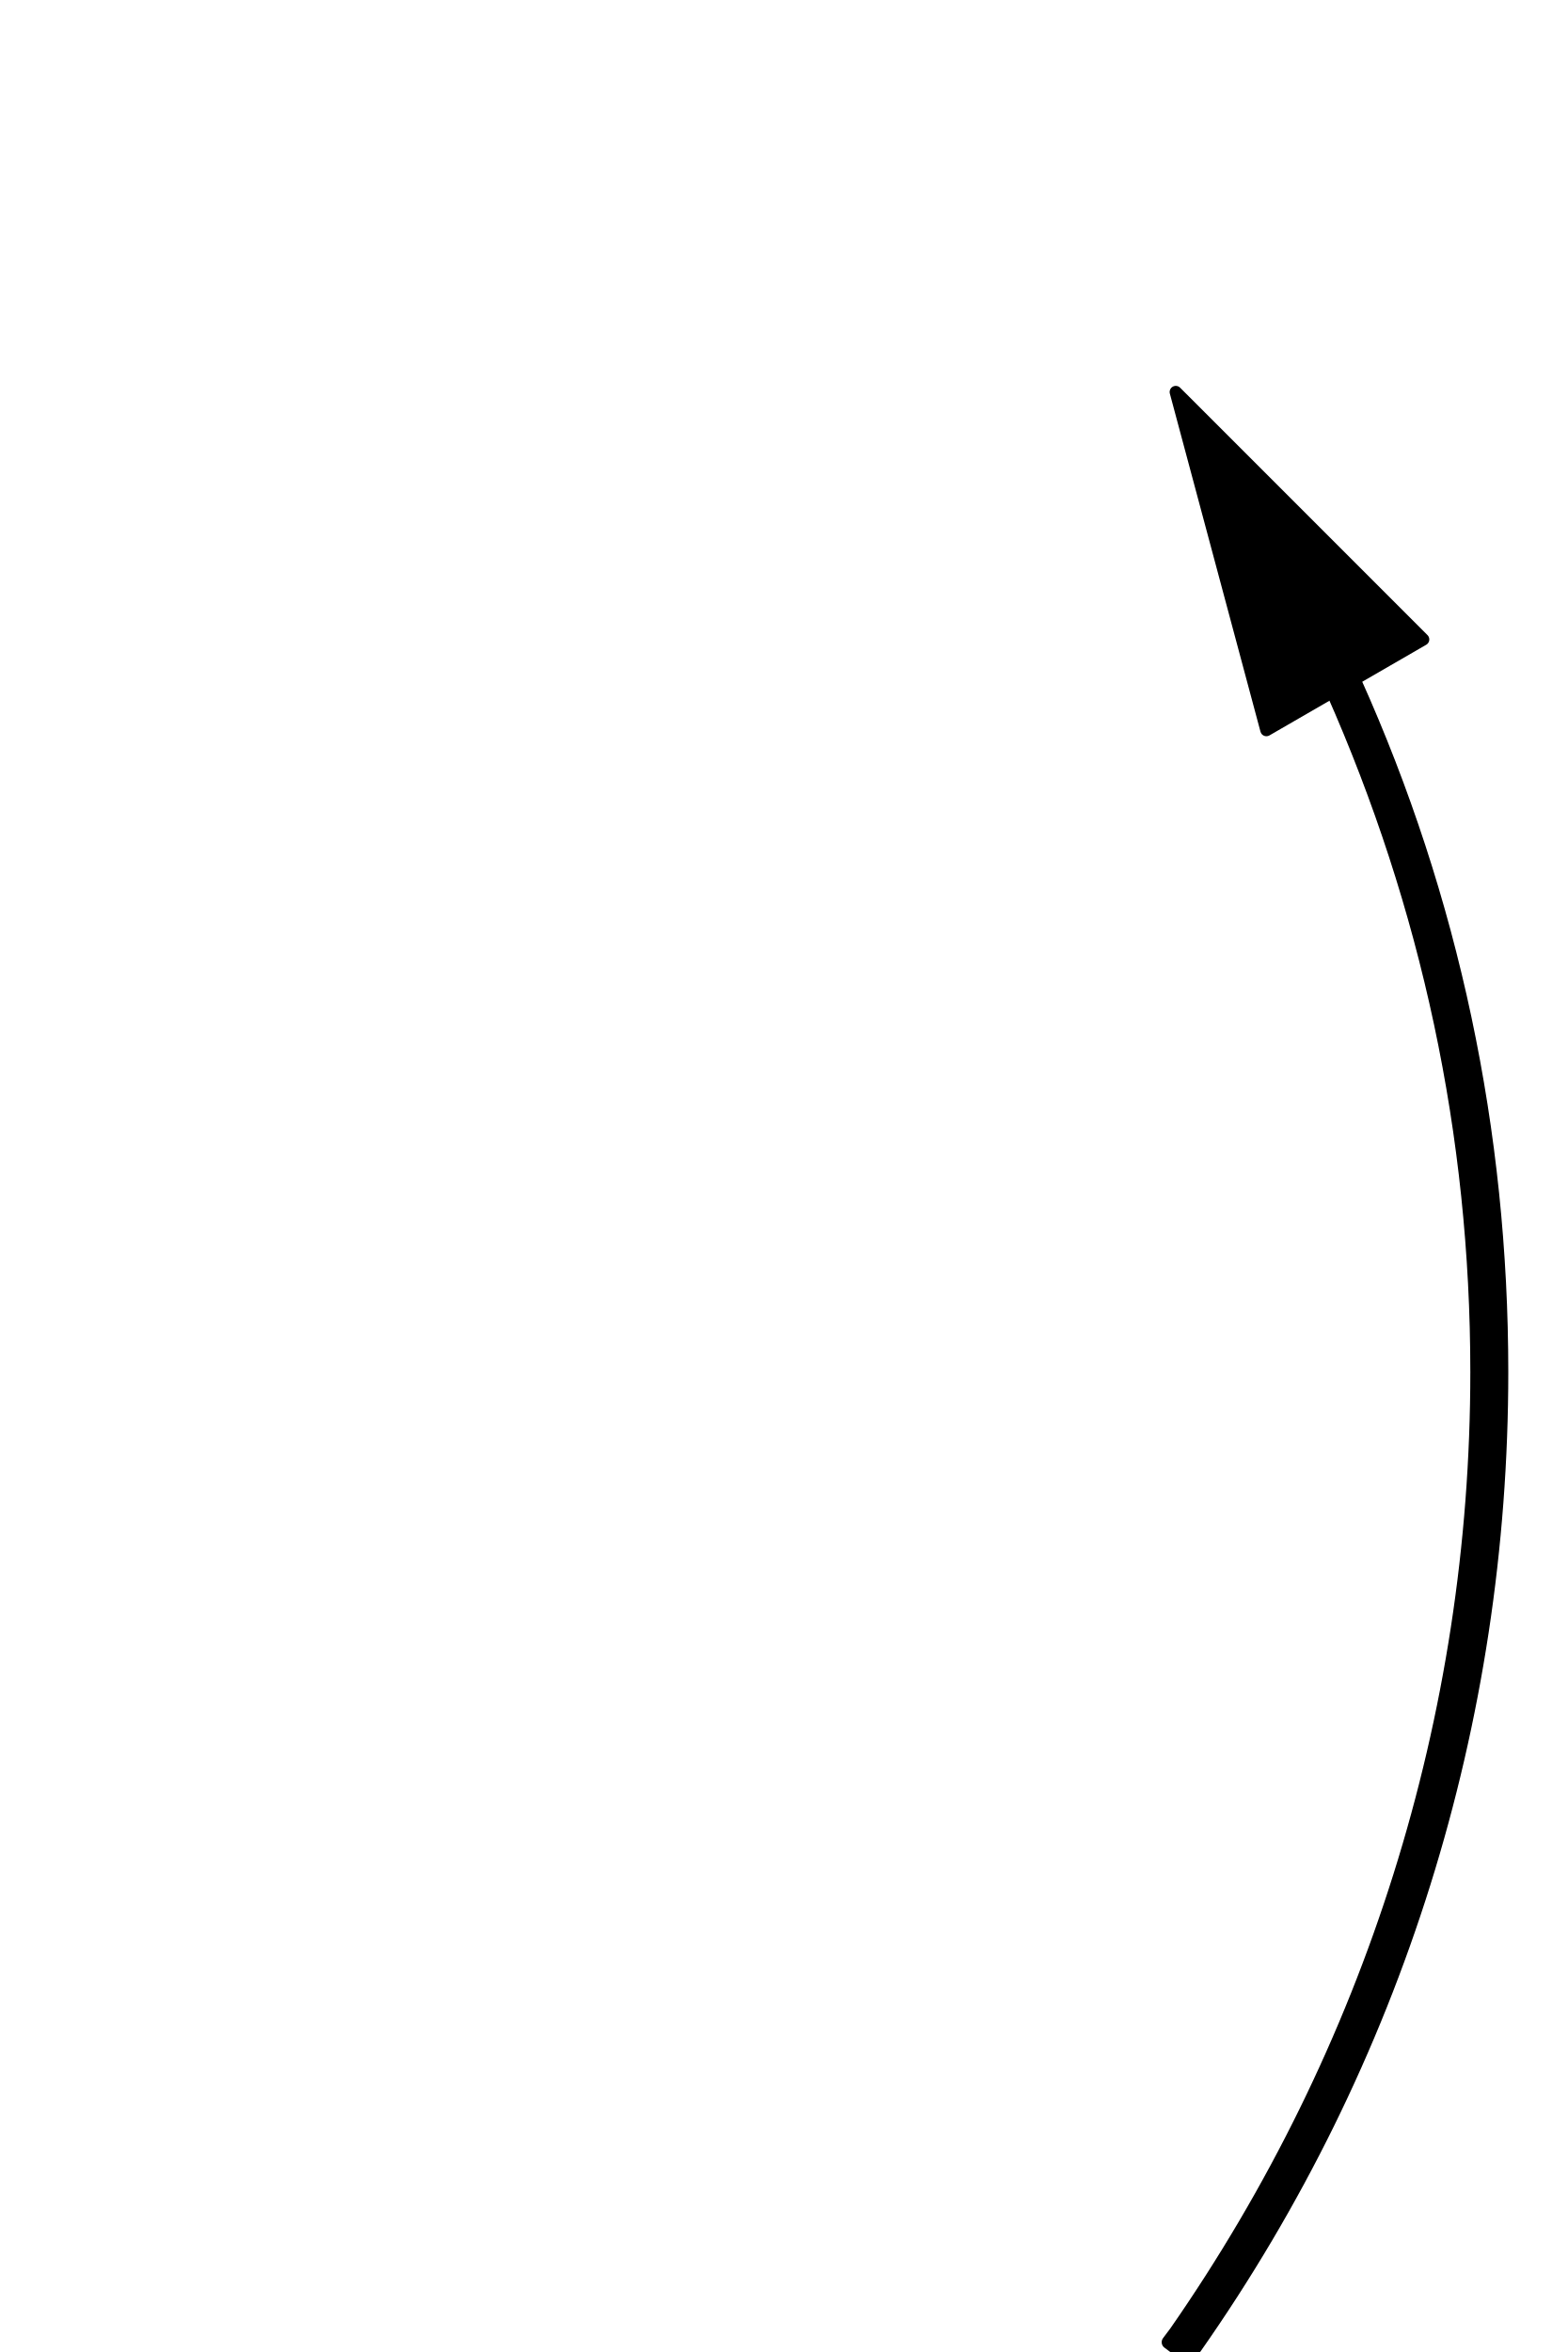
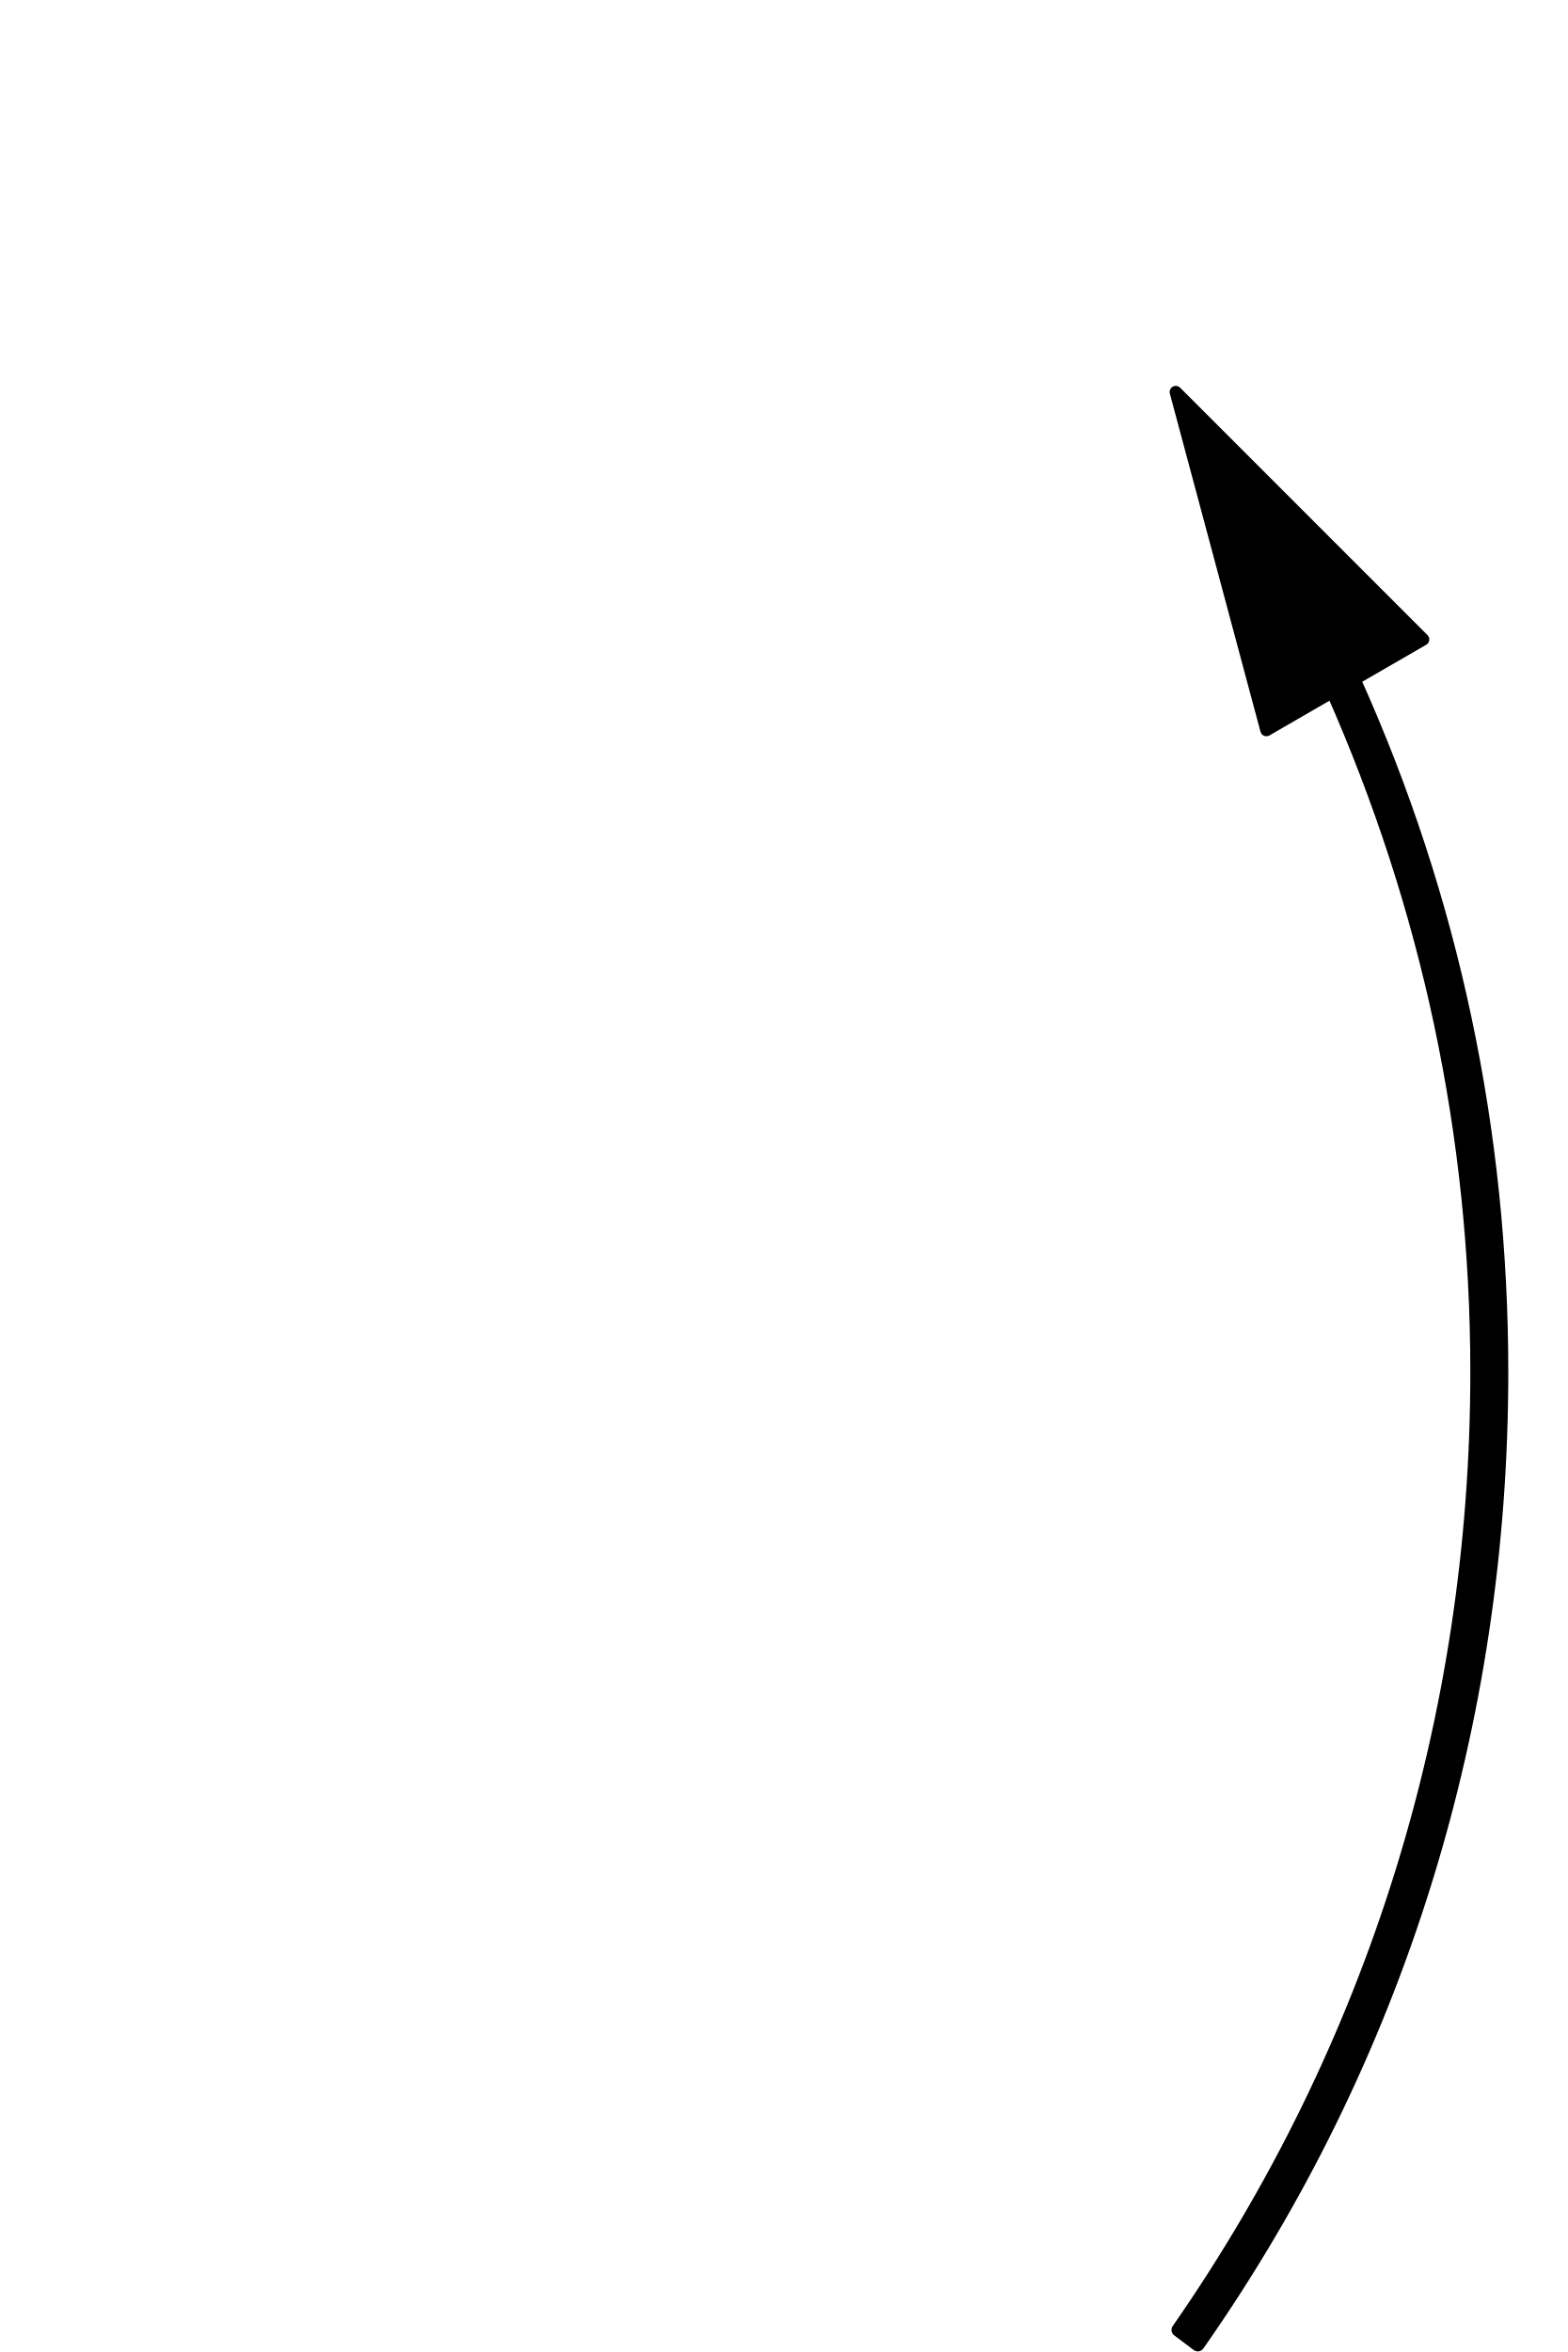
<svg xmlns="http://www.w3.org/2000/svg" version="1.1" id="Layer_1" x="0px" y="0px" viewBox="0 0 64 96" style="enable-background:new 0 0 64 96;" xml:space="preserve">
  <style type="text/css">
	.st0{stroke:#000000;stroke-width:0.55;stroke-linejoin:round;stroke-miterlimit:10;}
	.st1{stroke:#000000;stroke-width:0.5;stroke-linecap:round;stroke-linejoin:round;stroke-miterlimit:10;}
</style>
-   <path class="st0" d="M48.5,96.2l-0.8-0.6l0.3-0.4C56,83.7,60.3,70.1,60.3,56c0-9.7-2-19-5.9-27.8l-0.2-0.5l0.9-0.4l0.2,0.5  c4,8.9,6,18.4,6,28.2c0,14.3-4.3,28.1-12.5,39.8L48.5,96.2z" />
+   <path class="st0" d="M48.1,95.1c8-11.5,12.2-25,12.2-39.1c0-9.7-2-19-5.9-27.8l-0.2-0.5l0.9-0.4l0.2,0.5c4,8.9,6,18.4,6,28.2  c0,14.3-4.2,28-12.4,39.7L48.1,95.1z" />
  <g>
    <polygon class="st1" points="51.7,29.8 48,16 58.1,26.1  " />
  </g>
</svg>
